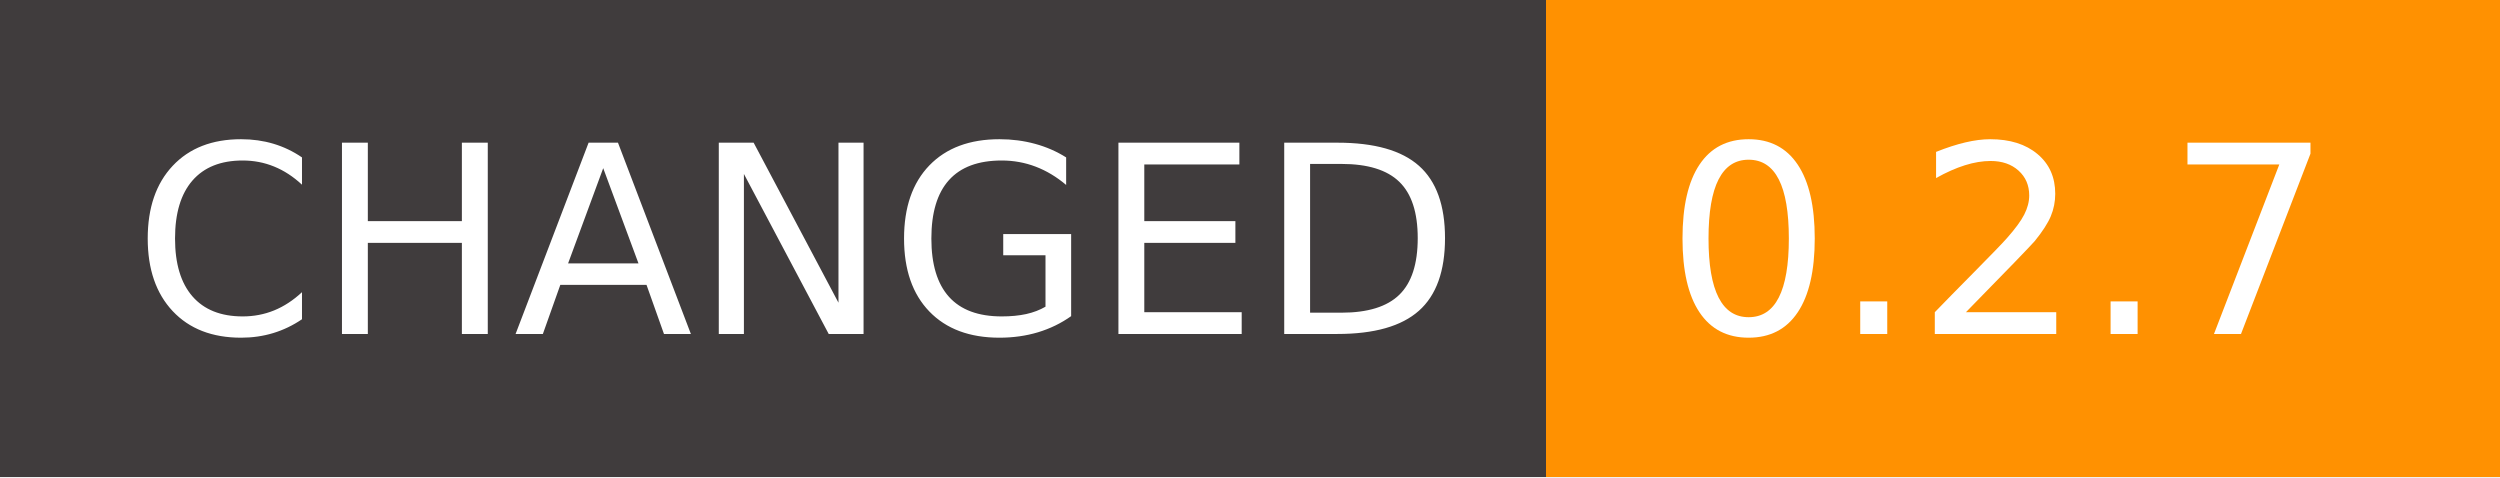
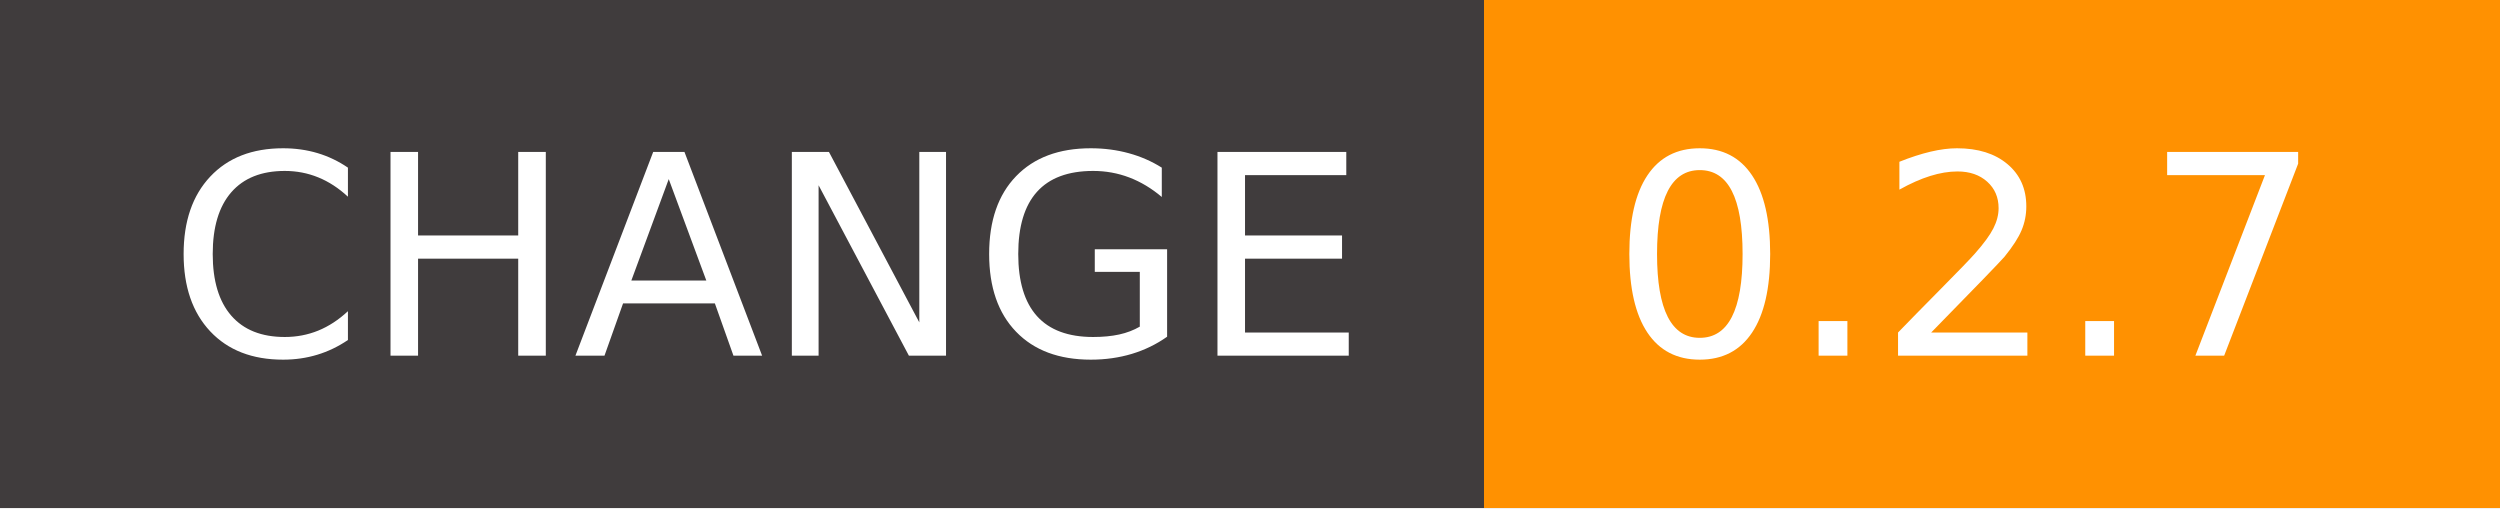
- <svg xmlns="http://www.w3.org/2000/svg" viewBox="0 0 1048 200">
+ <svg xmlns="http://www.w3.org/2000/svg" viewBox="0 0 984 200">
  <g shape-rendering="crispEdges">
-     <path fill="#403c3d" d="M0 0h648v2e2H0z" />
-     <path fill="#ff9101" d="M648 0h4e2v2e2H648z" />
+     <path fill="#403c3d" d="M0 0h584v2e2H0z" />
+     <path fill="#ff9101" d="M584 0h4e2v2e2H584z" />
  </g>
  <g fill="#fff" text-anchor="middle" font-family="DejaVu Sans,Verdana,Geneva,sans-serif" font-size="110">
-     <text x="334" y="140" textLength="548">CHANGED</text>
-     <text x="838" y="140" textLength="300">0.2.7</text>
+     <text x="302" y="140" textLength="484">CHANGE</text>
+     <text x="774" y="140" textLength="300">0.2.7</text>
  </g>
</svg>
